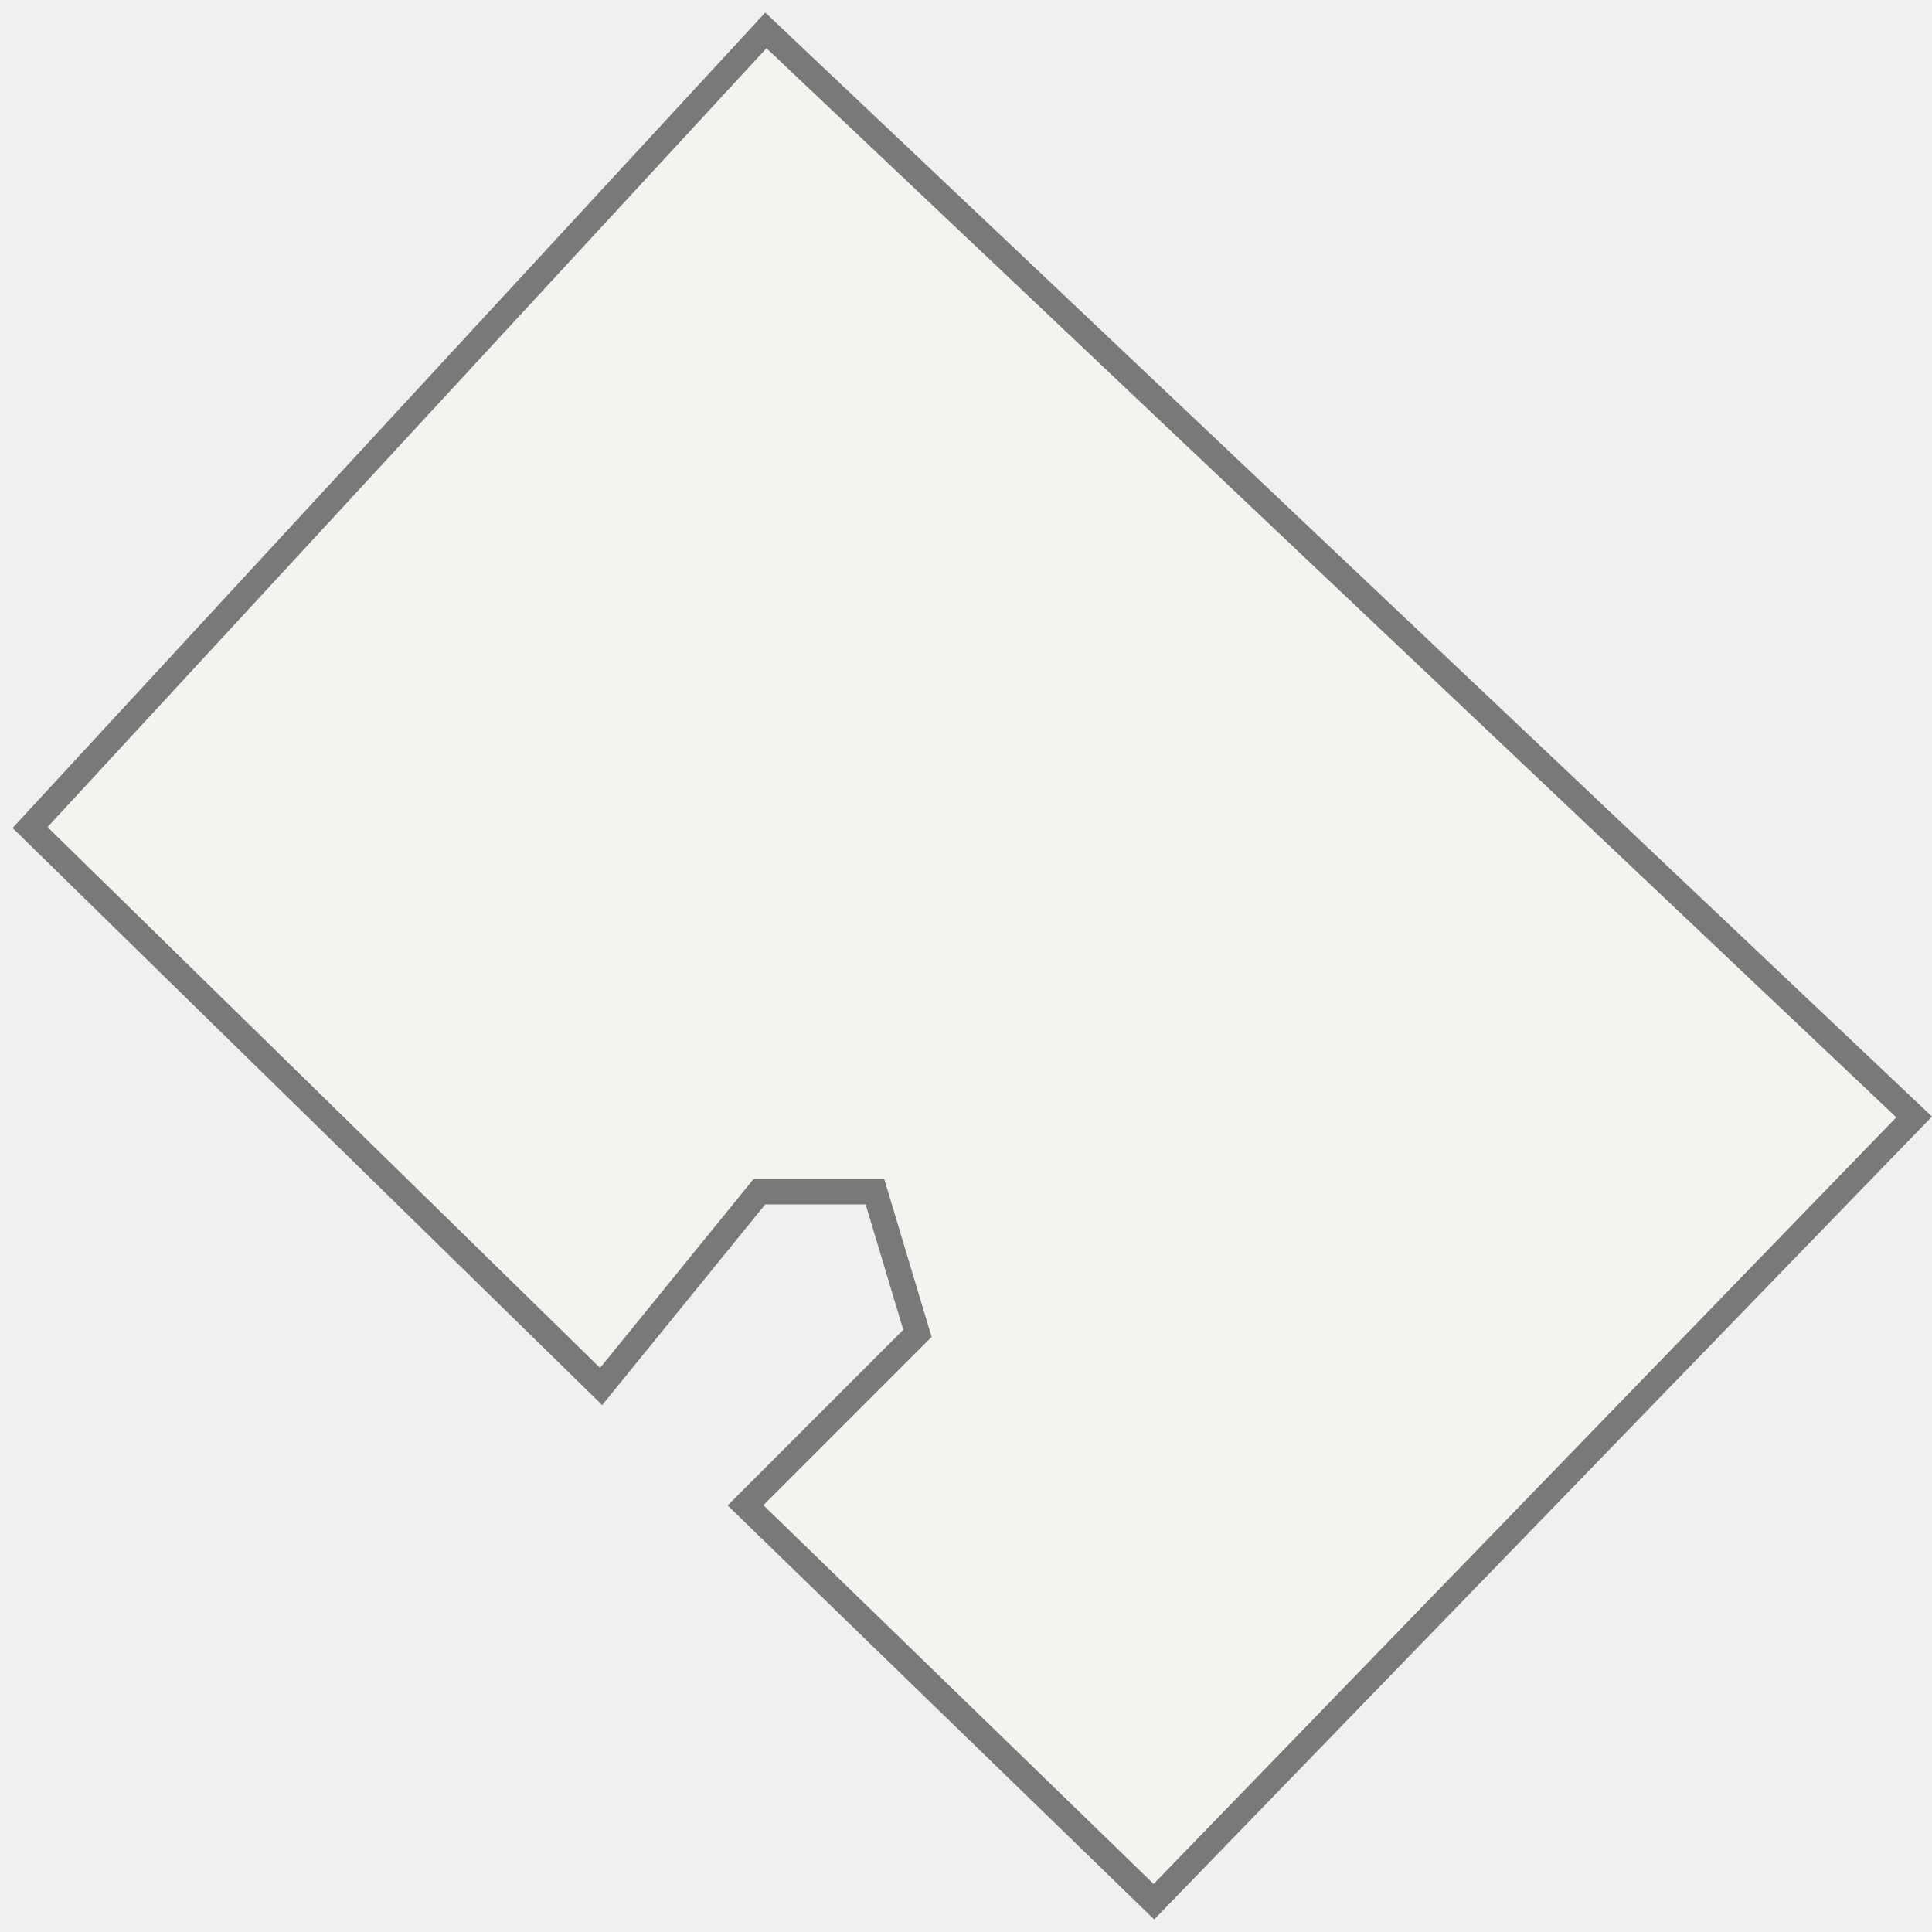
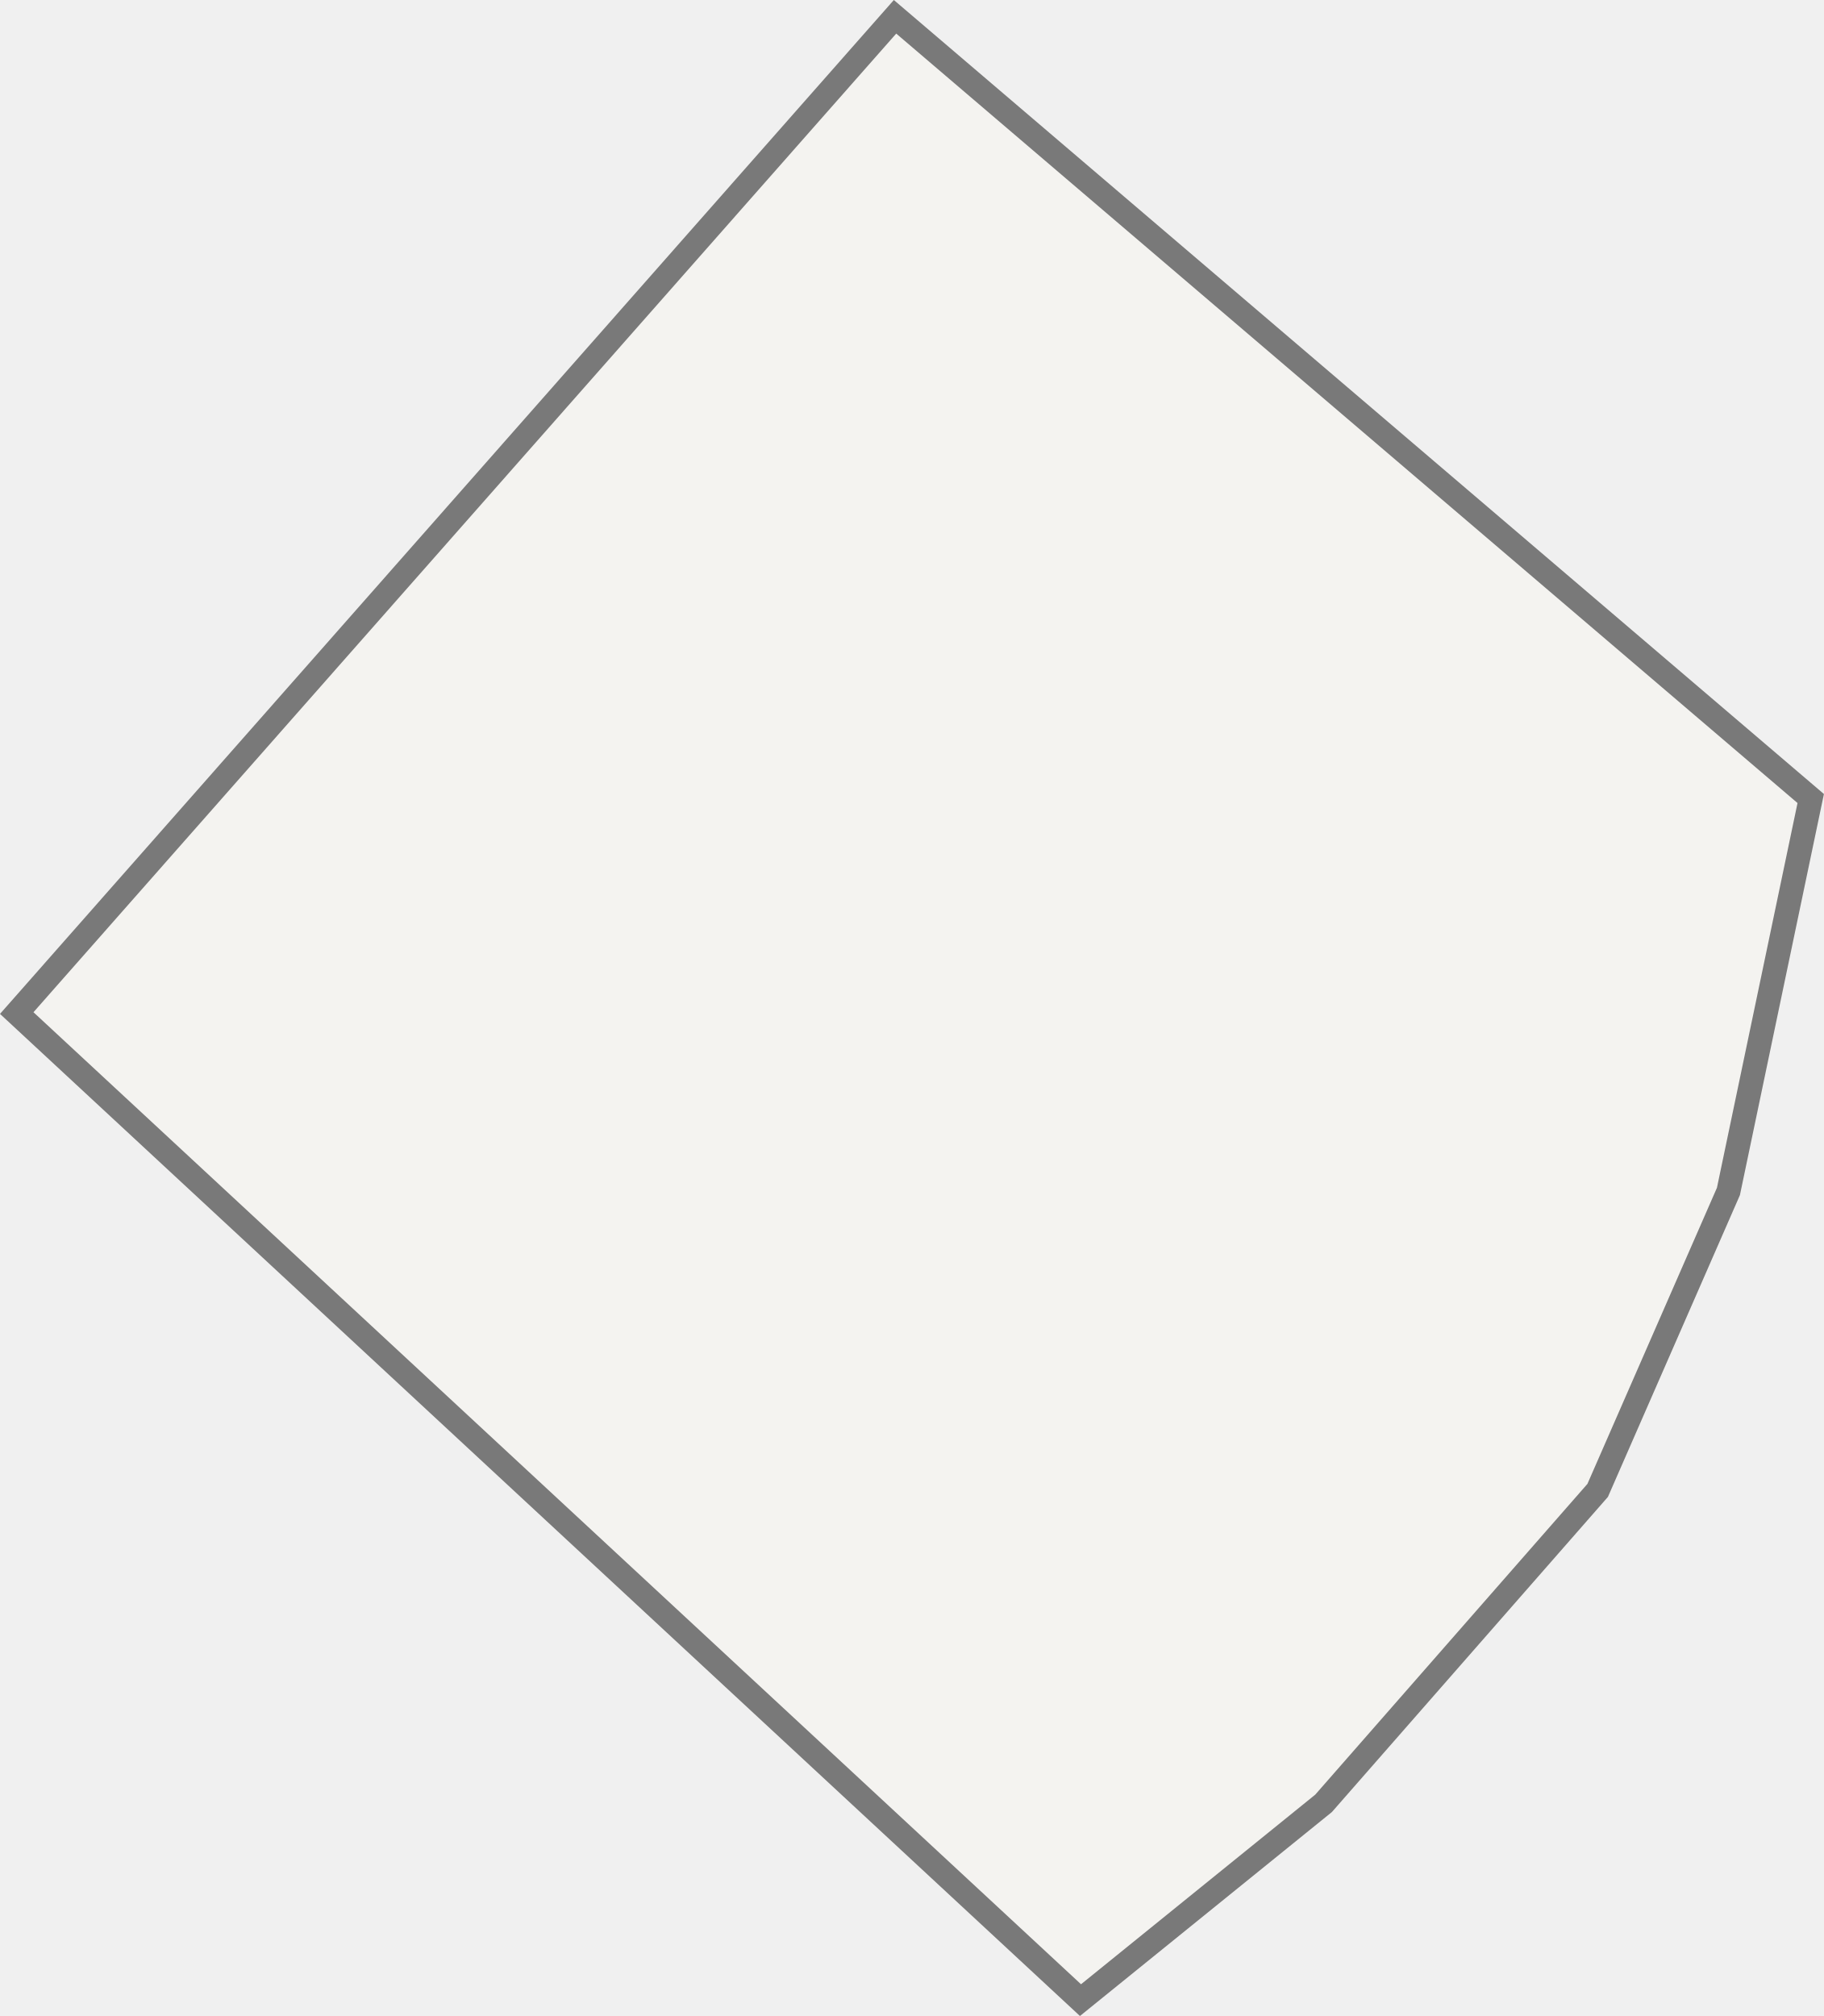
- <svg xmlns="http://www.w3.org/2000/svg" version="1.1" width="77px" height="77px">
+ <svg xmlns="http://www.w3.org/2000/svg" version="1.1" width="76px" height="84px">
  <defs>
-     <mask fill="white" id="clip197">
-       <path d="M 30.5 0.5  L 77 44.5  L 46 76.5  L 29 60  L 36 53  L 34.5 48  L 30.5 48  L 24 56  L 0.5 33  L 30.5 0.5  Z " fill-rule="evenodd" />
+     <mask fill="white" id="clip405">
+       <path d="M 0 42.246  L 37.245 0  L 76 33.084  L 72.5 49.796  L 67 62.371  L 55.5 75.5  L 45 84  L 0 42.246  Z " fill-rule="evenodd" />
    </mask>
  </defs>
-   <g transform="matrix(1 0 0 1 133 -186 )">
-     <path d="M 30.5 0.5  L 77 44.5  L 46 76.5  L 29 60  L 36 53  L 34.5 48  L 30.5 48  L 24 56  L 0.5 33  L 30.5 0.5  Z " fill-rule="nonzero" fill="#f4f3f0" stroke="none" transform="matrix(1 0 0 1 -133 186 )" />
-     <path d="M 30.5 0.5  L 77 44.5  L 46 76.5  L 29 60  L 36 53  L 34.5 48  L 30.5 48  L 24 56  L 0.5 33  L 30.5 0.5  Z " stroke-width="2" stroke="#797979" fill="none" transform="matrix(1 0 0 1 -133 186 )" mask="url(#clip197)" />
+   <g transform="matrix(1 0 0 1 32 -195 )">
+     <path d="M 0 42.246  L 37.245 0  L 76 33.084  L 72.5 49.796  L 67 62.371  L 55.5 75.5  L 45 84  L 0 42.246  Z " fill-rule="nonzero" fill="#f4f3f0" stroke="none" transform="matrix(1 0 0 1 -32 195 )" />
+     <path d="M 0 42.246  L 37.245 0  L 76 33.084  L 72.5 49.796  L 67 62.371  L 55.5 75.5  L 45 84  L 0 42.246  Z " stroke-width="2" stroke="#797979" fill="none" transform="matrix(1 0 0 1 -32 195 )" mask="url(#clip405)" />
  </g>
</svg>
